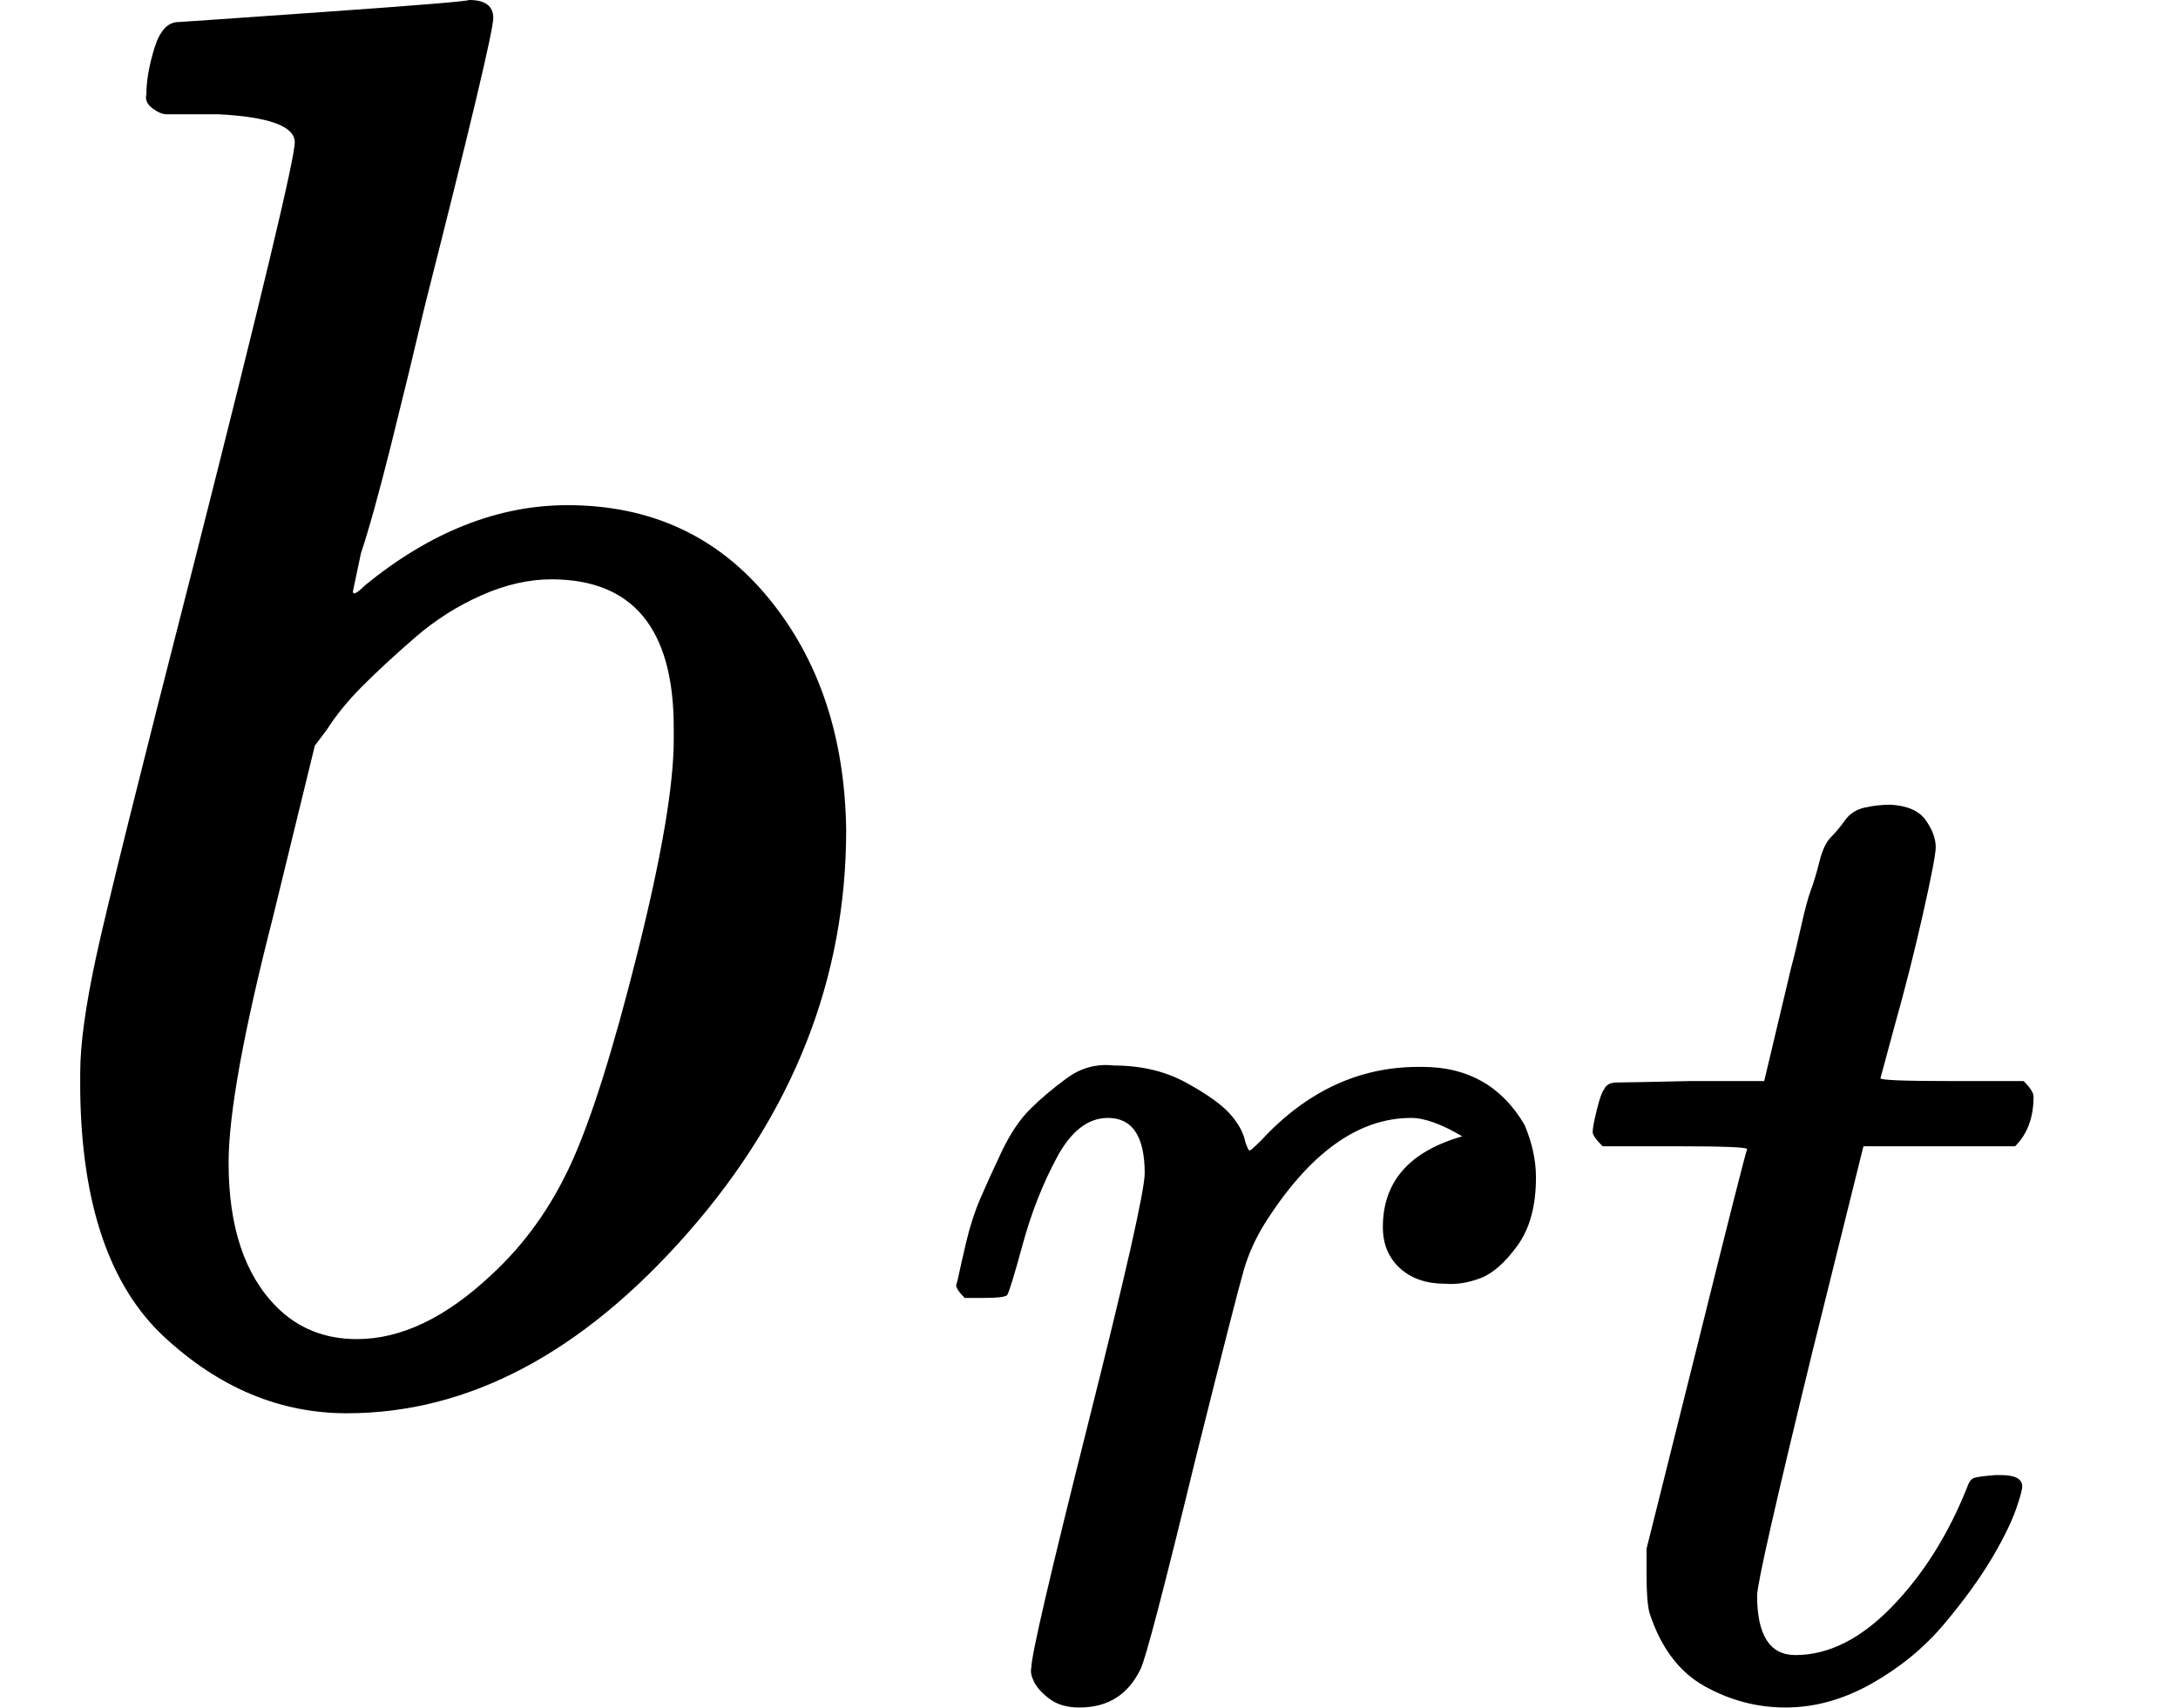
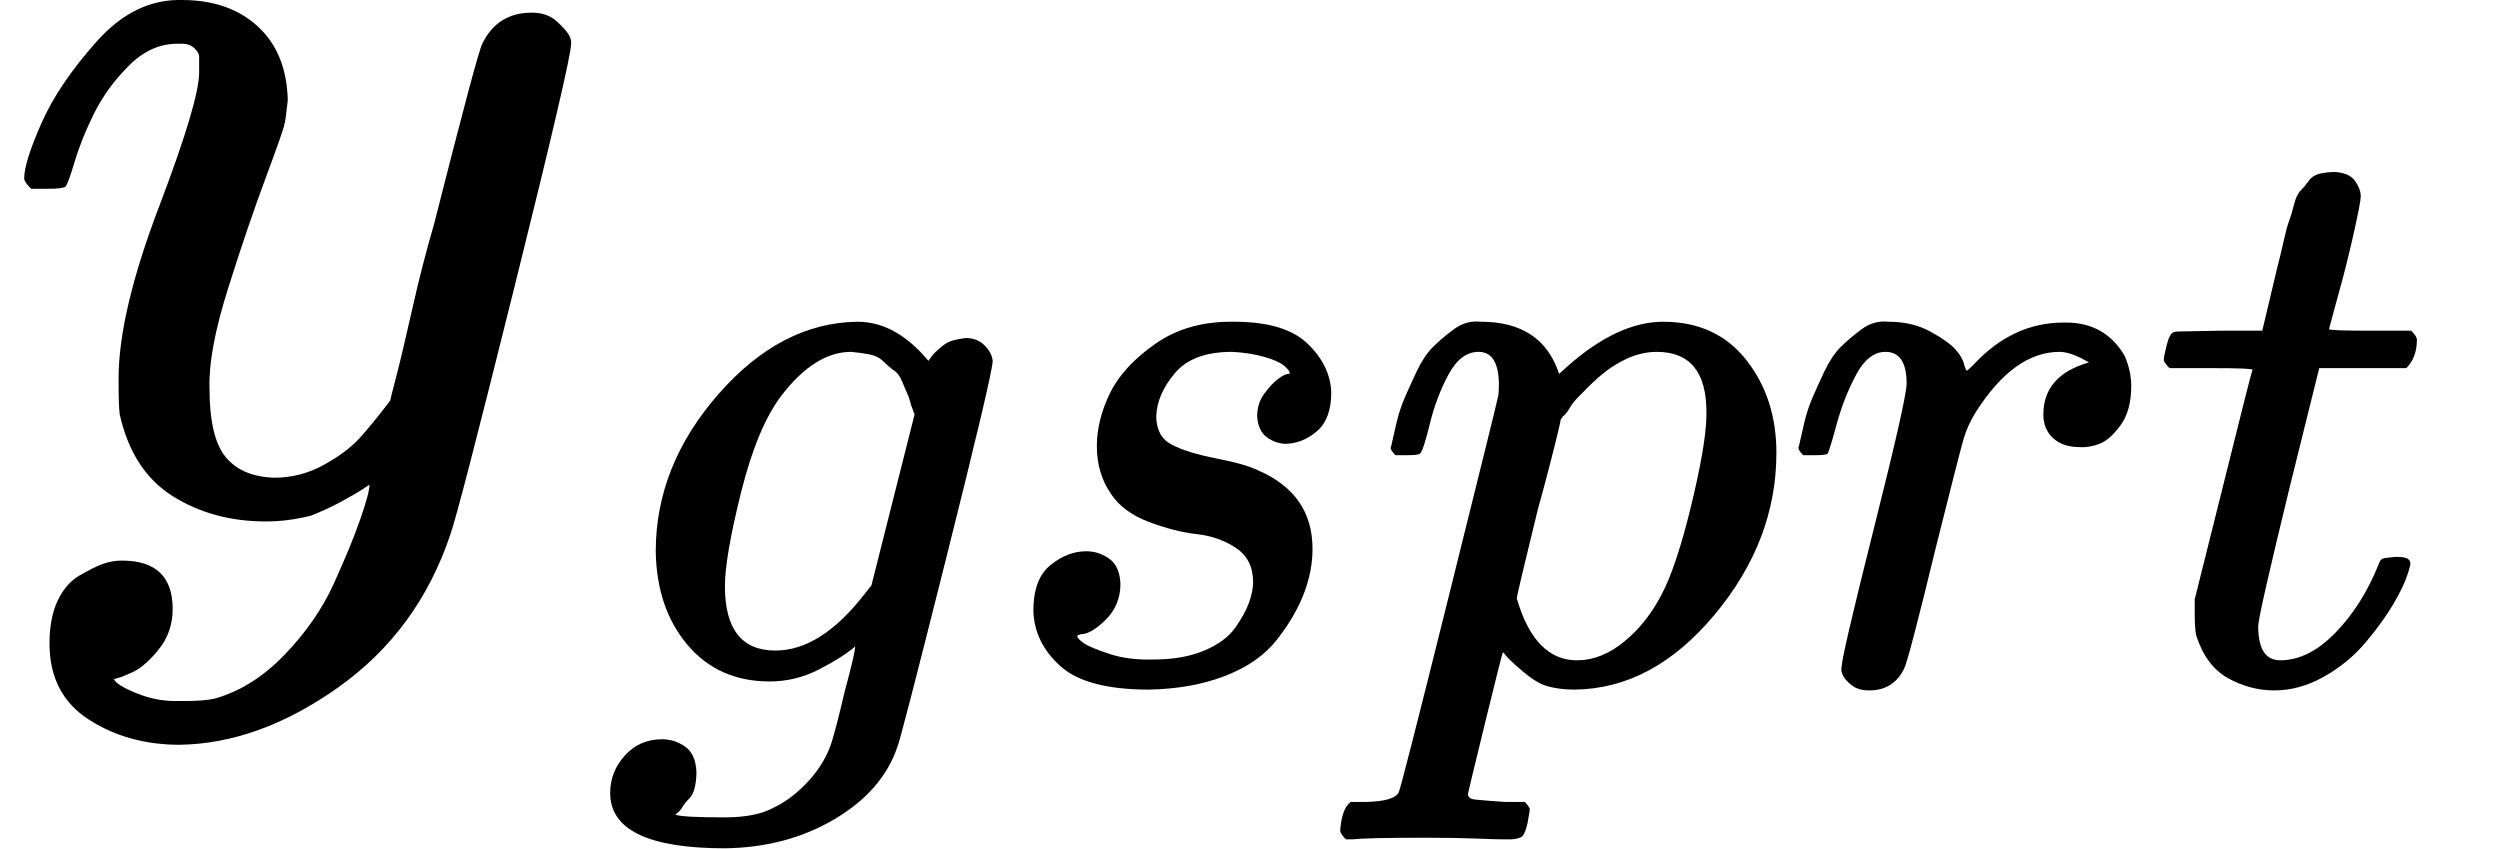
- <svg xmlns="http://www.w3.org/2000/svg" xmlns:xlink="http://www.w3.org/1999/xlink" style="vertical-align: -0.357ex;" width="95.586" height="74.958" role="img" focusable="false" viewBox="0 -694 1086.2 851.8">
+ <svg xmlns="http://www.w3.org/2000/svg" xmlns:xlink="http://www.w3.org/1999/xlink" style="vertical-align: -0.667ex;" width="191.118" height="64.856" role="img" focusable="false" viewBox="0 -442 2171.8 737">
  <defs>
-     <path id="MJX-147-TEX-I-1D44F" d="M73 647Q73 657 77 670T89 683Q90 683 161 688T234 694Q246 694 246 685T212 542Q204 508 195 472T180 418L176 399Q176 396 182 402Q231 442 283 442Q345 442 383 396T422 280Q422 169 343 79T173 -11Q123 -11 82 27T40 150V159Q40 180 48 217T97 414Q147 611 147 623T109 637Q104 637 101 637H96Q86 637 83 637T76 640T73 647ZM336 325V331Q336 405 275 405Q258 405 240 397T207 376T181 352T163 330L157 322L136 236Q114 150 114 114Q114 66 138 42Q154 26 178 26Q211 26 245 58Q270 81 285 114T318 219Q336 291 336 325Z" />
+     <path id="MJX-147-TEX-I-1D466" d="M21 287Q21 301 36 335T84 406T158 442Q199 442 224 419T250 355Q248 336 247 334Q247 331 231 288T198 191T182 105Q182 62 196 45T238 27Q261 27 281 38T312 61T339 94Q339 95 344 114T358 173T377 247Q415 397 419 404Q432 431 462 431Q475 431 483 424T494 412T496 403Q496 390 447 193T391 -23Q363 -106 294 -155T156 -205Q111 -205 77 -183T43 -117Q43 -95 50 -80T69 -58T89 -48T106 -45Q150 -45 150 -87Q150 -107 138 -122T115 -142T102 -147L99 -148Q101 -153 118 -160T152 -167H160Q177 -167 186 -165Q219 -156 247 -127T290 -65T313 -9T321 21L315 17Q309 13 296 6T270 -6Q250 -11 231 -11Q185 -11 150 11T104 82Q103 89 103 113Q103 170 138 262T173 379Q173 380 173 381Q173 390 173 393T169 400T158 404H154Q131 404 112 385T82 344T65 302T57 280Q55 278 41 278H27Q21 284 21 287Z" />
+     <path id="MJX-147-TEX-I-1D454" d="M311 43Q296 30 267 15T206 0Q143 0 105 45T66 160Q66 265 143 353T314 442Q361 442 401 394L404 398Q406 401 409 404T418 412T431 419T447 422Q461 422 470 413T480 394Q480 379 423 152T363 -80Q345 -134 286 -169T151 -205Q10 -205 10 -137Q10 -111 28 -91T74 -71Q89 -71 102 -80T116 -111Q116 -121 114 -130T107 -144T99 -154T92 -162L90 -164H91Q101 -167 151 -167Q189 -167 211 -155Q234 -144 254 -122T282 -75Q288 -56 298 -13Q311 35 311 43ZM384 328L380 339Q377 350 375 354T369 368T359 382T346 393T328 402T306 405Q262 405 221 352Q191 313 171 233T151 117Q151 38 213 38Q269 38 323 108L331 118L384 328Z" />
+     <path id="MJX-147-TEX-I-1D460" d="M131 289Q131 321 147 354T203 415T300 442Q362 442 390 415T419 355Q419 323 402 308T364 292Q351 292 340 300T328 326Q328 342 337 354T354 372T367 378Q368 378 368 379Q368 382 361 388T336 399T297 405Q249 405 227 379T204 326Q204 301 223 291T278 274T330 259Q396 230 396 163Q396 135 385 107T352 51T289 7T195 -10Q118 -10 86 19T53 87Q53 126 74 143T118 160Q133 160 146 151T160 120Q160 94 142 76T111 58Q109 57 108 57T107 55Q108 52 115 47T146 34T201 27Q237 27 263 38T301 66T318 97T323 122Q323 150 302 164T254 181T195 196T148 231Q131 256 131 289Z" />
+     <path id="MJX-147-TEX-I-1D45D" d="M23 287Q24 290 25 295T30 317T40 348T55 381T75 411T101 433T134 442Q209 442 230 378L240 387Q302 442 358 442Q423 442 460 395T497 281Q497 173 421 82T249 -10Q227 -10 210 -4Q199 1 187 11T168 28L161 36Q160 35 139 -51T118 -138Q118 -144 126 -145T163 -148H188Q194 -155 194 -157T191 -175Q188 -187 185 -190T172 -194Q170 -194 161 -194T127 -193T65 -192Q-5 -192 -24 -194H-32Q-39 -187 -39 -183Q-37 -156 -26 -148H-6Q28 -147 33 -136Q36 -130 94 103T155 350Q156 355 156 364Q156 405 131 405Q109 405 94 377T71 316T59 280Q57 278 43 278H29Q23 284 23 287ZM178 102Q200 26 252 26Q282 26 310 49T356 107Q374 141 392 215T411 325V331Q411 405 350 405Q339 405 328 402T306 393T286 380T269 365T254 350T243 336T235 326L232 322Q232 321 229 308T218 264T204 212Q178 106 178 102Z" />
    <path id="MJX-147-TEX-I-1D45F" d="M21 287Q22 290 23 295T28 317T38 348T53 381T73 411T99 433T132 442Q161 442 183 430T214 408T225 388Q227 382 228 382T236 389Q284 441 347 441H350Q398 441 422 400Q430 381 430 363Q430 333 417 315T391 292T366 288Q346 288 334 299T322 328Q322 376 378 392Q356 405 342 405Q286 405 239 331Q229 315 224 298T190 165Q156 25 151 16Q138 -11 108 -11Q95 -11 87 -5T76 7T74 17Q74 30 114 189T154 366Q154 405 128 405Q107 405 92 377T68 316T57 280Q55 278 41 278H27Q21 284 21 287Z" />
    <path id="MJX-147-TEX-I-1D461" d="M26 385Q19 392 19 395Q19 399 22 411T27 425Q29 430 36 430T87 431H140L159 511Q162 522 166 540T173 566T179 586T187 603T197 615T211 624T229 626Q247 625 254 615T261 596Q261 589 252 549T232 470L222 433Q222 431 272 431H323Q330 424 330 420Q330 398 317 385H210L174 240Q135 80 135 68Q135 26 162 26Q197 26 230 60T283 144Q285 150 288 151T303 153H307Q322 153 322 145Q322 142 319 133Q314 117 301 95T267 48T216 6T155 -11Q125 -11 98 4T59 56Q57 64 57 83V101L92 241Q127 382 128 383Q128 385 77 385H26Z" />
  </defs>
  <g stroke="currentColor" fill="currentColor" stroke-width="0" transform="scale(1,-1)">
    <g data-mml-node="math">
      <g data-mml-node="msub">
        <g data-mml-node="mi">
-           <use data-c="1D44F" xlink:href="#MJX-147-TEX-I-1D44F" />
+           <use data-c="1D466" xlink:href="#MJX-147-TEX-I-1D466" />
        </g>
-         <g data-mml-node="TeXAtom" transform="translate(462,-150) scale(0.707)" data-mjx-texclass="ORD">
+         <g data-mml-node="TeXAtom" transform="translate(523,-150) scale(0.707)" data-mjx-texclass="ORD">
          <g data-mml-node="mi">
+             <use data-c="1D454" xlink:href="#MJX-147-TEX-I-1D454" />
+           </g>
+           <g data-mml-node="mi" transform="translate(477,0)">
+             <use data-c="1D460" xlink:href="#MJX-147-TEX-I-1D460" />
+           </g>
+           <g data-mml-node="mi" transform="translate(946,0)">
+             <use data-c="1D45D" xlink:href="#MJX-147-TEX-I-1D45D" />
+           </g>
+           <g data-mml-node="mi" transform="translate(1449,0)">
            <use data-c="1D45F" xlink:href="#MJX-147-TEX-I-1D45F" />
          </g>
-           <g data-mml-node="mi" transform="translate(451,0)">
+           <g data-mml-node="mi" transform="translate(1900,0)">
            <use data-c="1D461" xlink:href="#MJX-147-TEX-I-1D461" />
          </g>
        </g>
      </g>
    </g>
  </g>
</svg>
